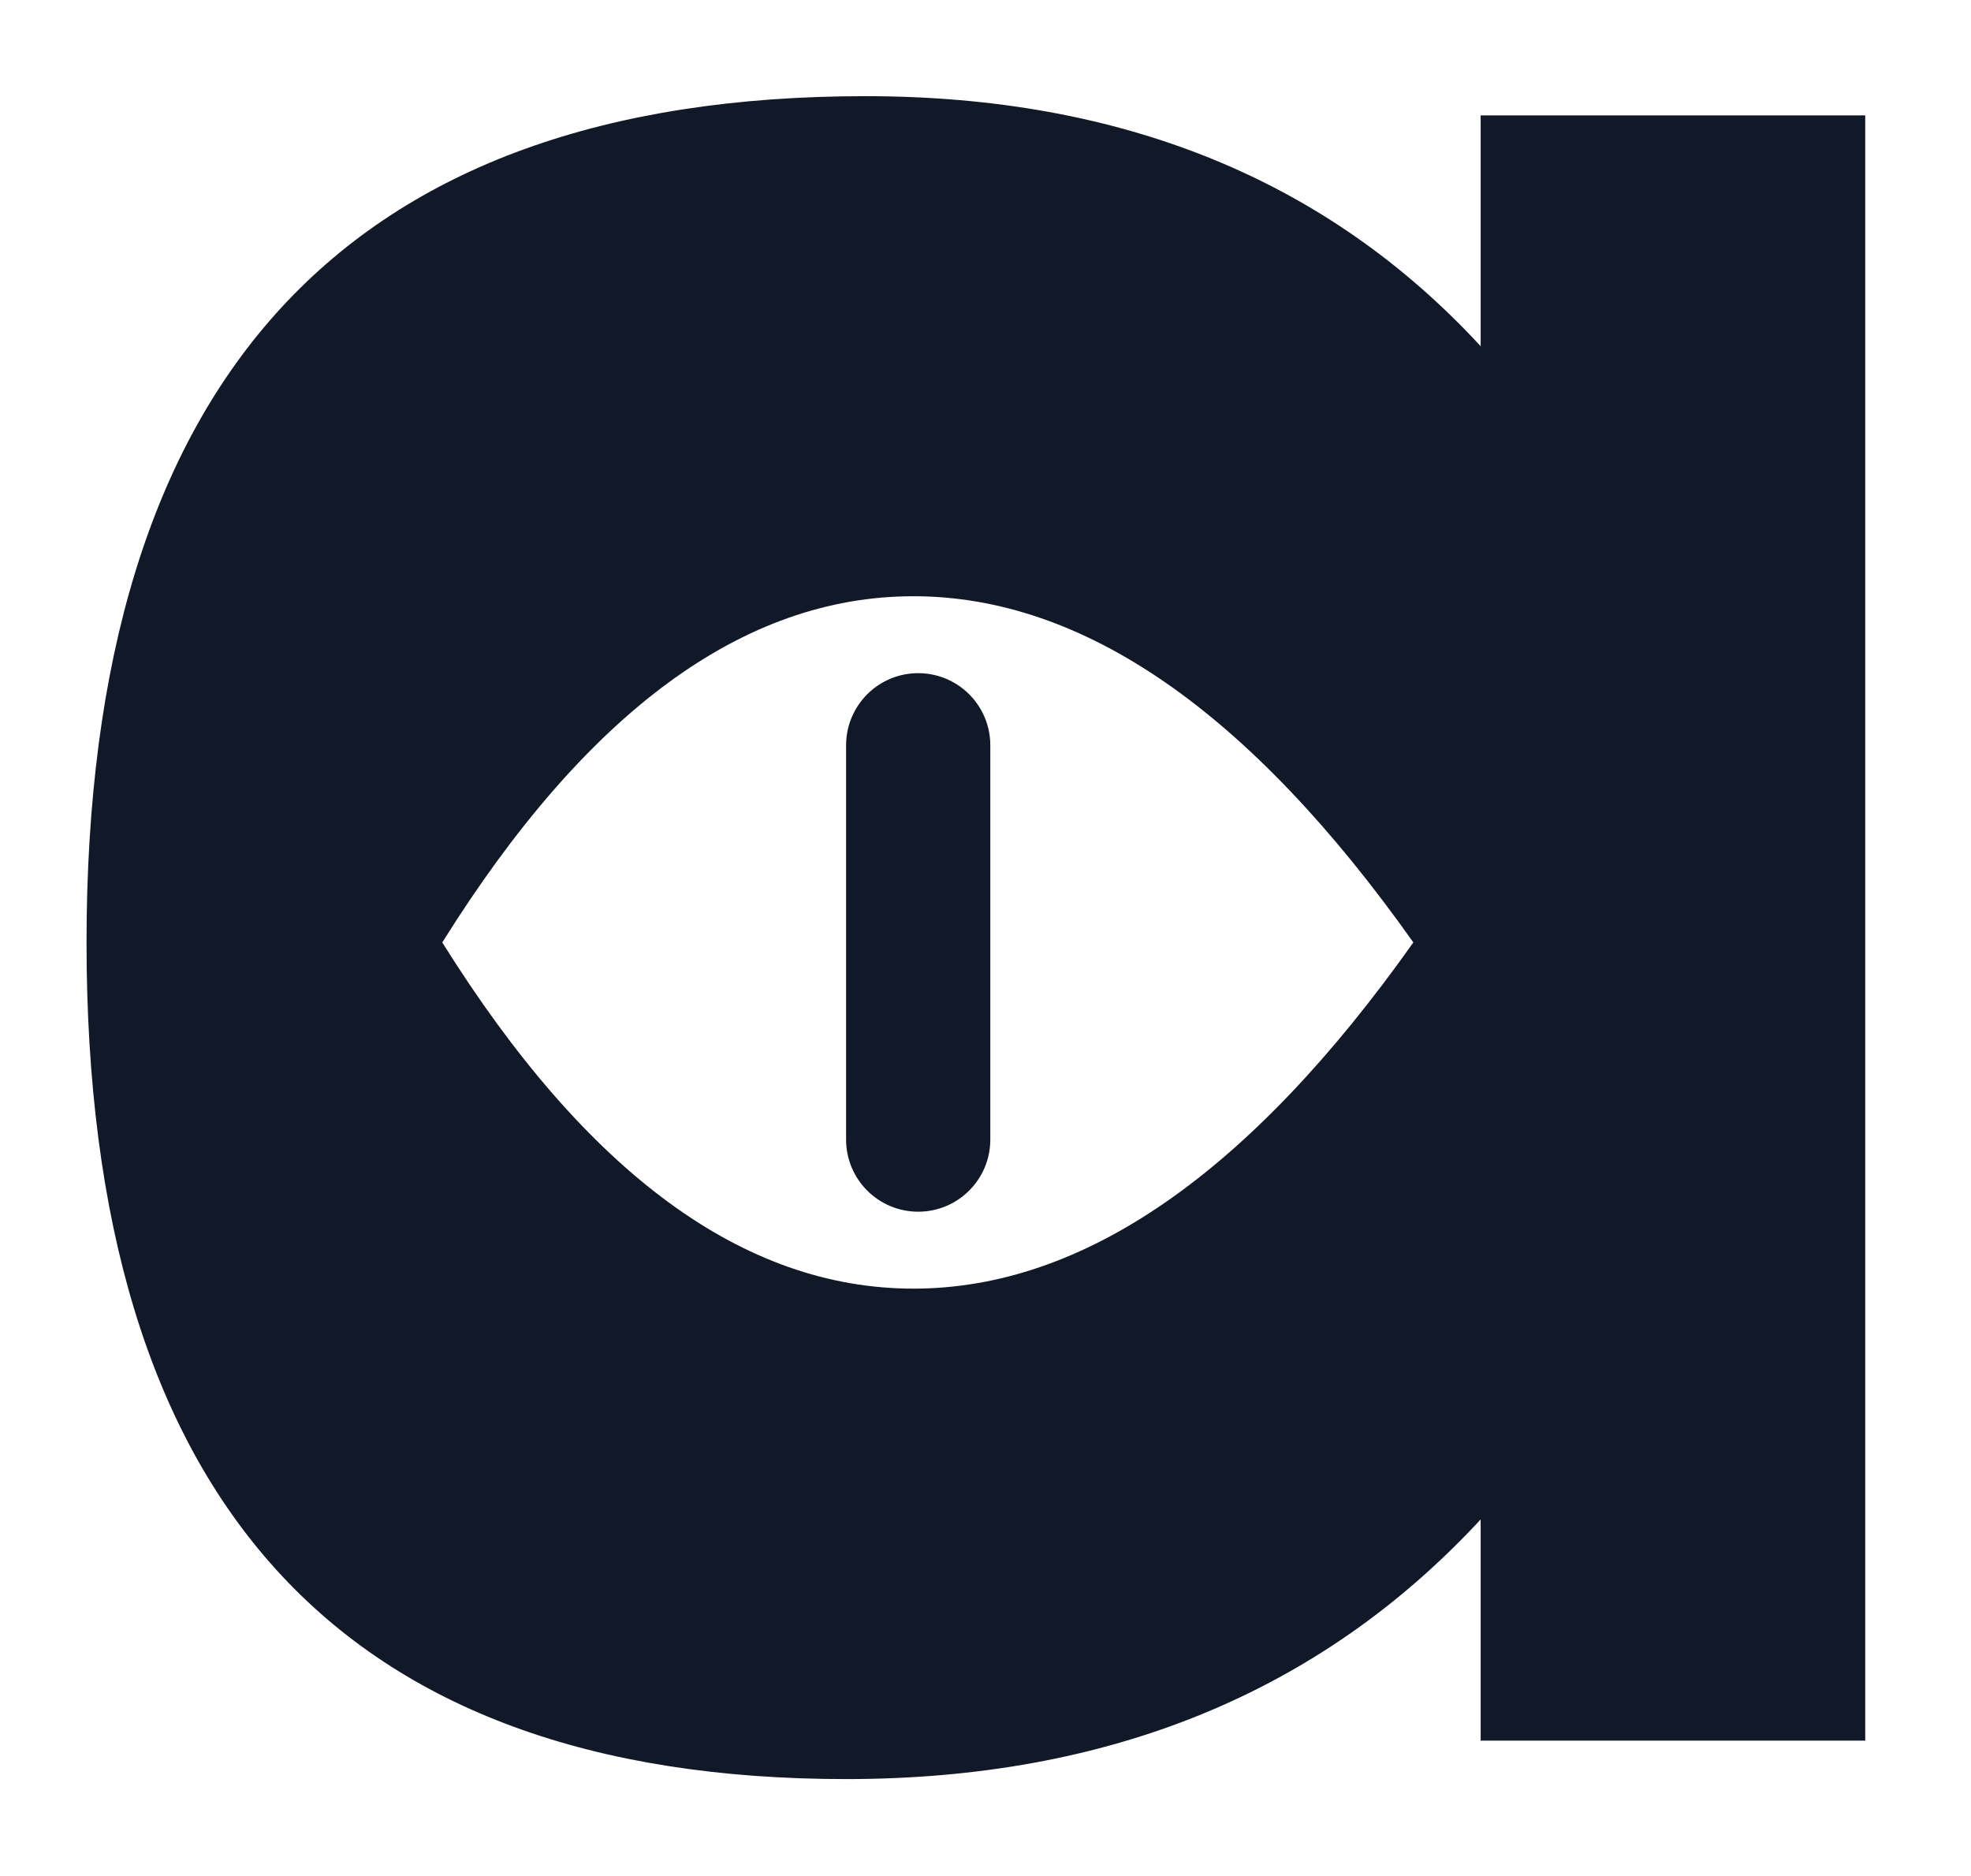
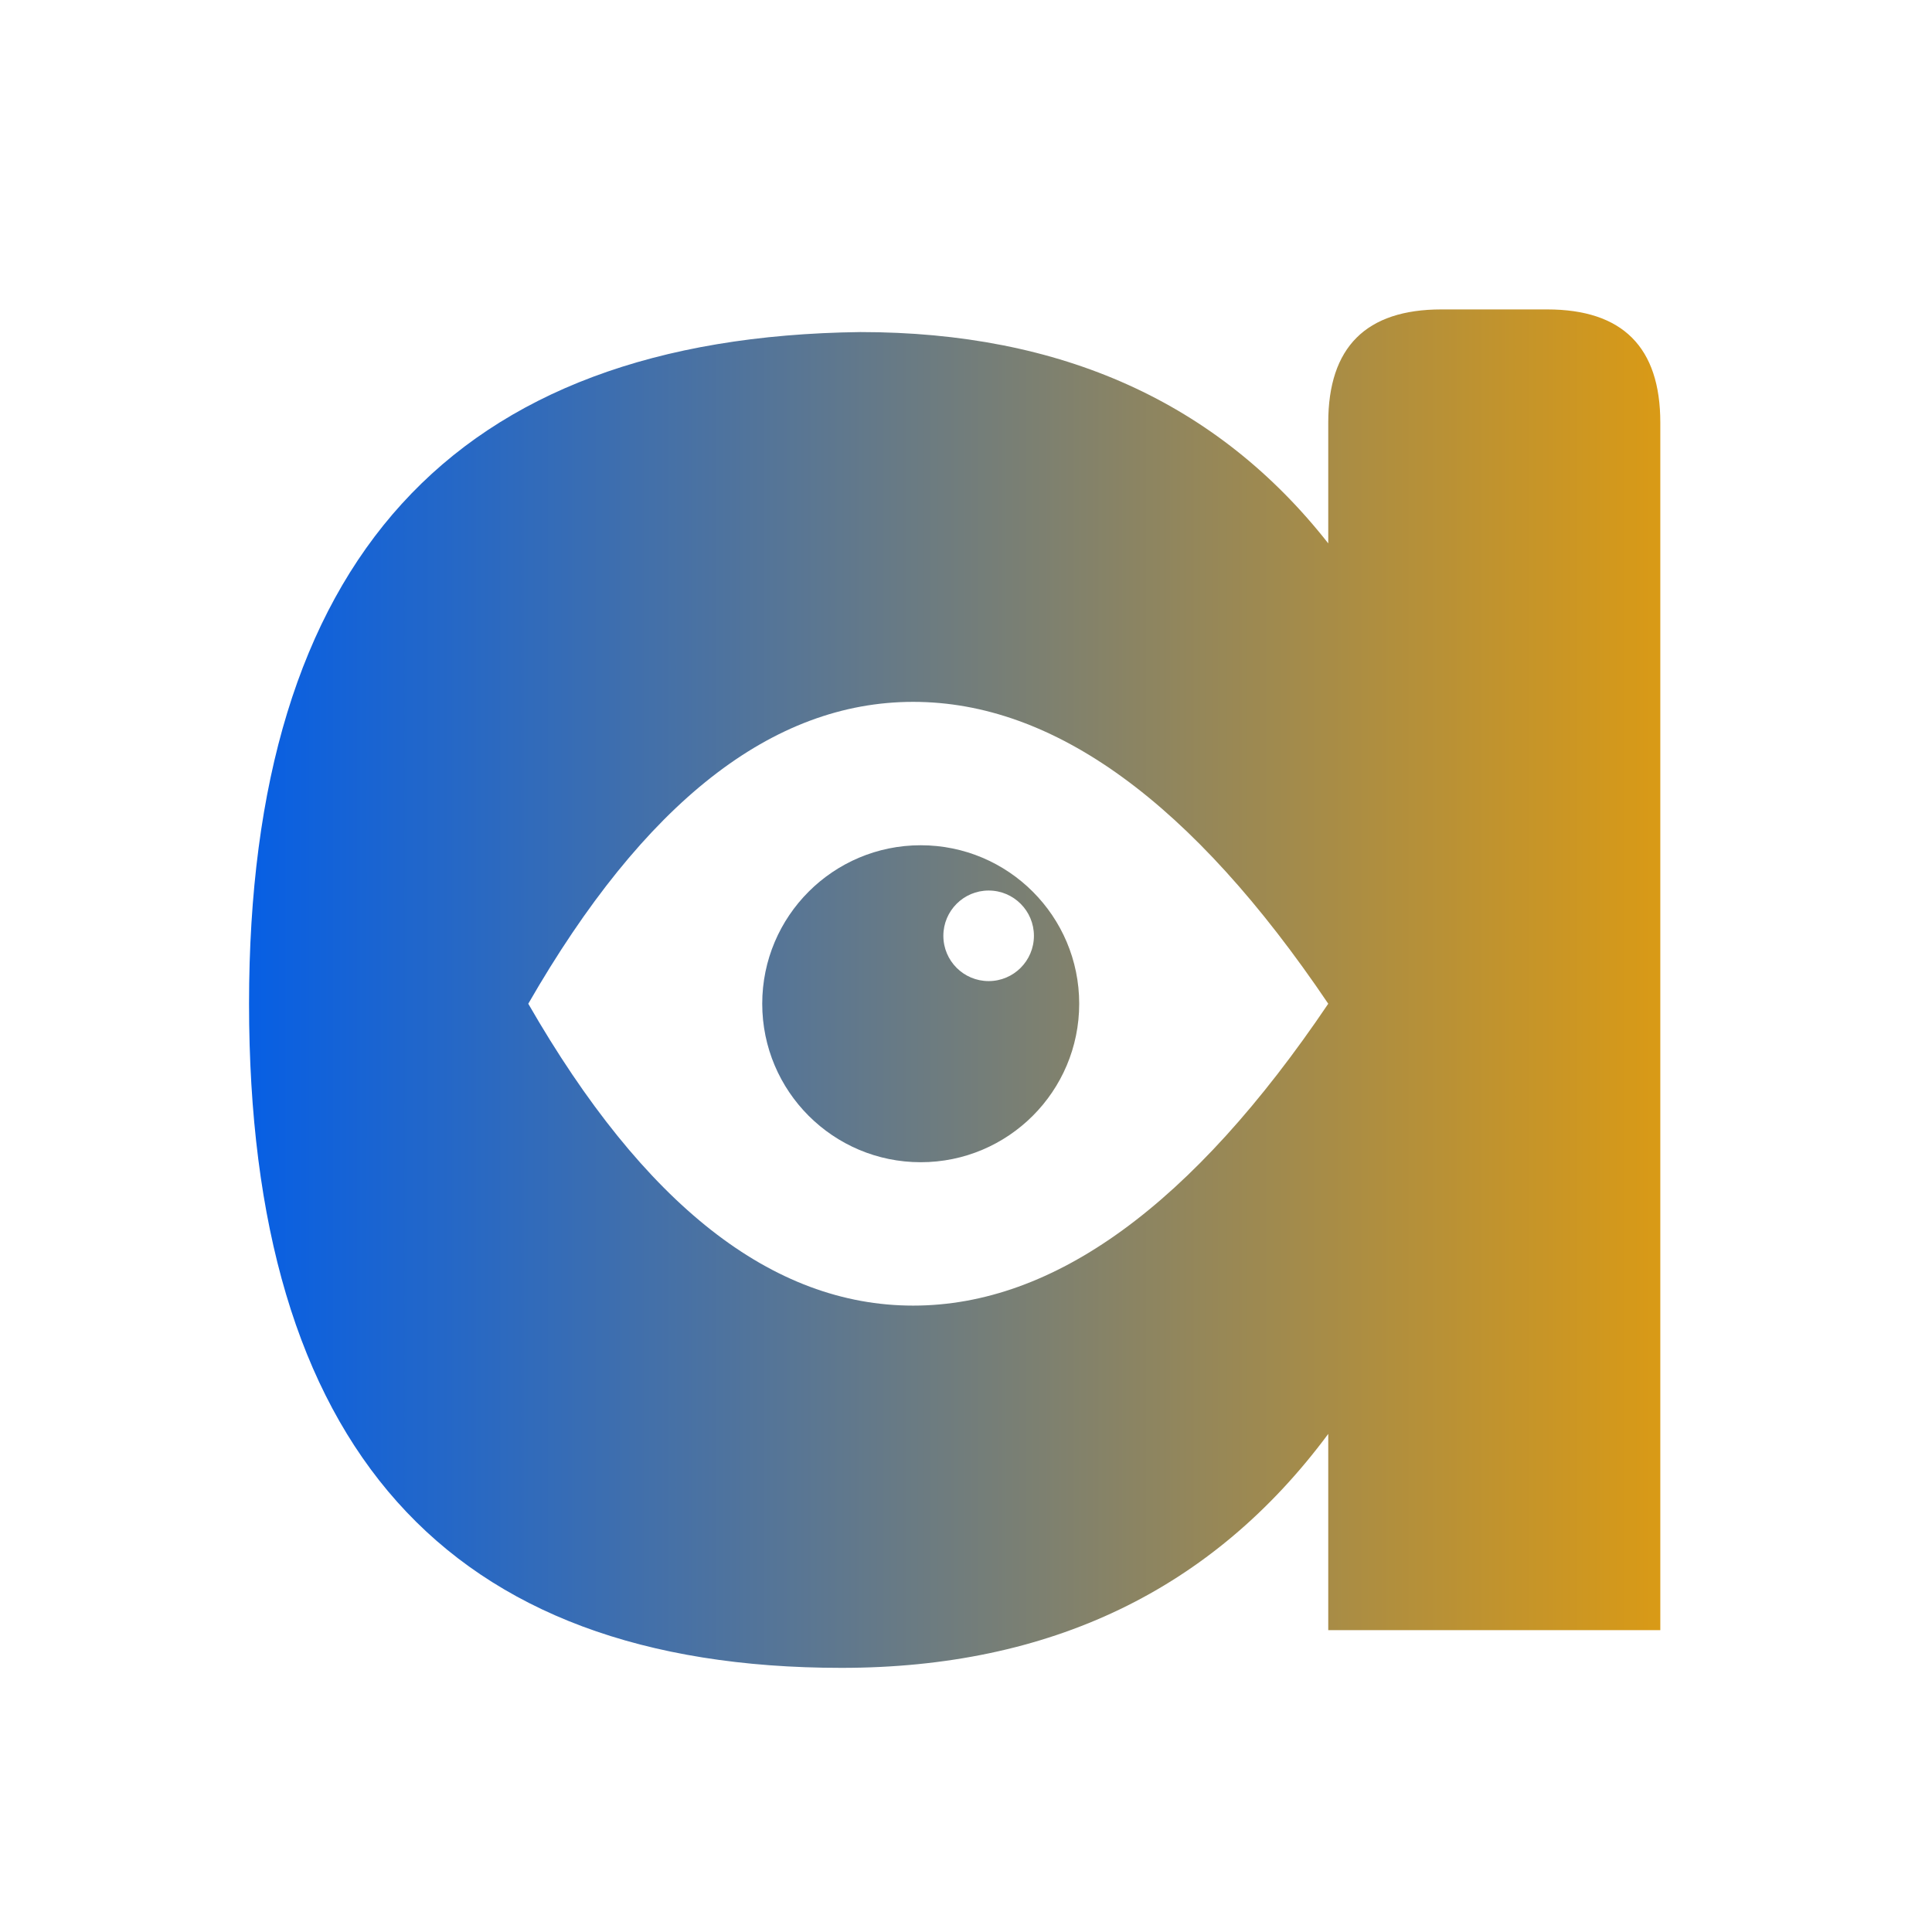
- <svg xmlns="http://www.w3.org/2000/svg" viewBox="50 70 410 390">
-   <style>
-     .mark { fill: #111827; }
-     @media (prefers-color-scheme: dark) {
-       .mark { fill: #f4f4f5; }
-     }
-   </style>
-   <path class="mark" fill-rule="evenodd" d="M358 94h80v338h-80v-46q-50 54-132 54Q68 440 68 266 68 90 230 90q80 0 128 52V94Zm-216 172q45-72 98-72t104 72q-51 72-104 72t-98-72Z" />
-   <rect class="mark" x="226" y="210" width="30" height="112" rx="15" />
+ <svg xmlns="http://www.w3.org/2000/svg" viewBox="0 0 512 512">
+   <defs>
+     <linearGradient id="g" gradientUnits="userSpaceOnUse" x1="66" y1="0" x2="440" y2="0">
+       <stop offset="0%" stop-color="#075fe4" />
+       <stop offset="100%" stop-color="#d99a16" />
+     </linearGradient>
+   </defs>
+   <path fill="url(#g)" fill-rule="evenodd" d="M352 112q0-30 30-30h28q30 0 30 30v320h-88v-52q-46 62-129 62Q66 442 66 266T228 88q80 0 124 56v-32ZM140 266q46-80 102-80t110 80q-54 80-110 80t-102-80Z" />
+   <path fill="url(#g)" fill-rule="evenodd" d="M286 266A42 42 0 1 0 202 266A42 42 0 1 0 286 266ZM274 248A12 12 0 1 0 250 248A12 12 0 1 0 274 248Z" />
</svg>
